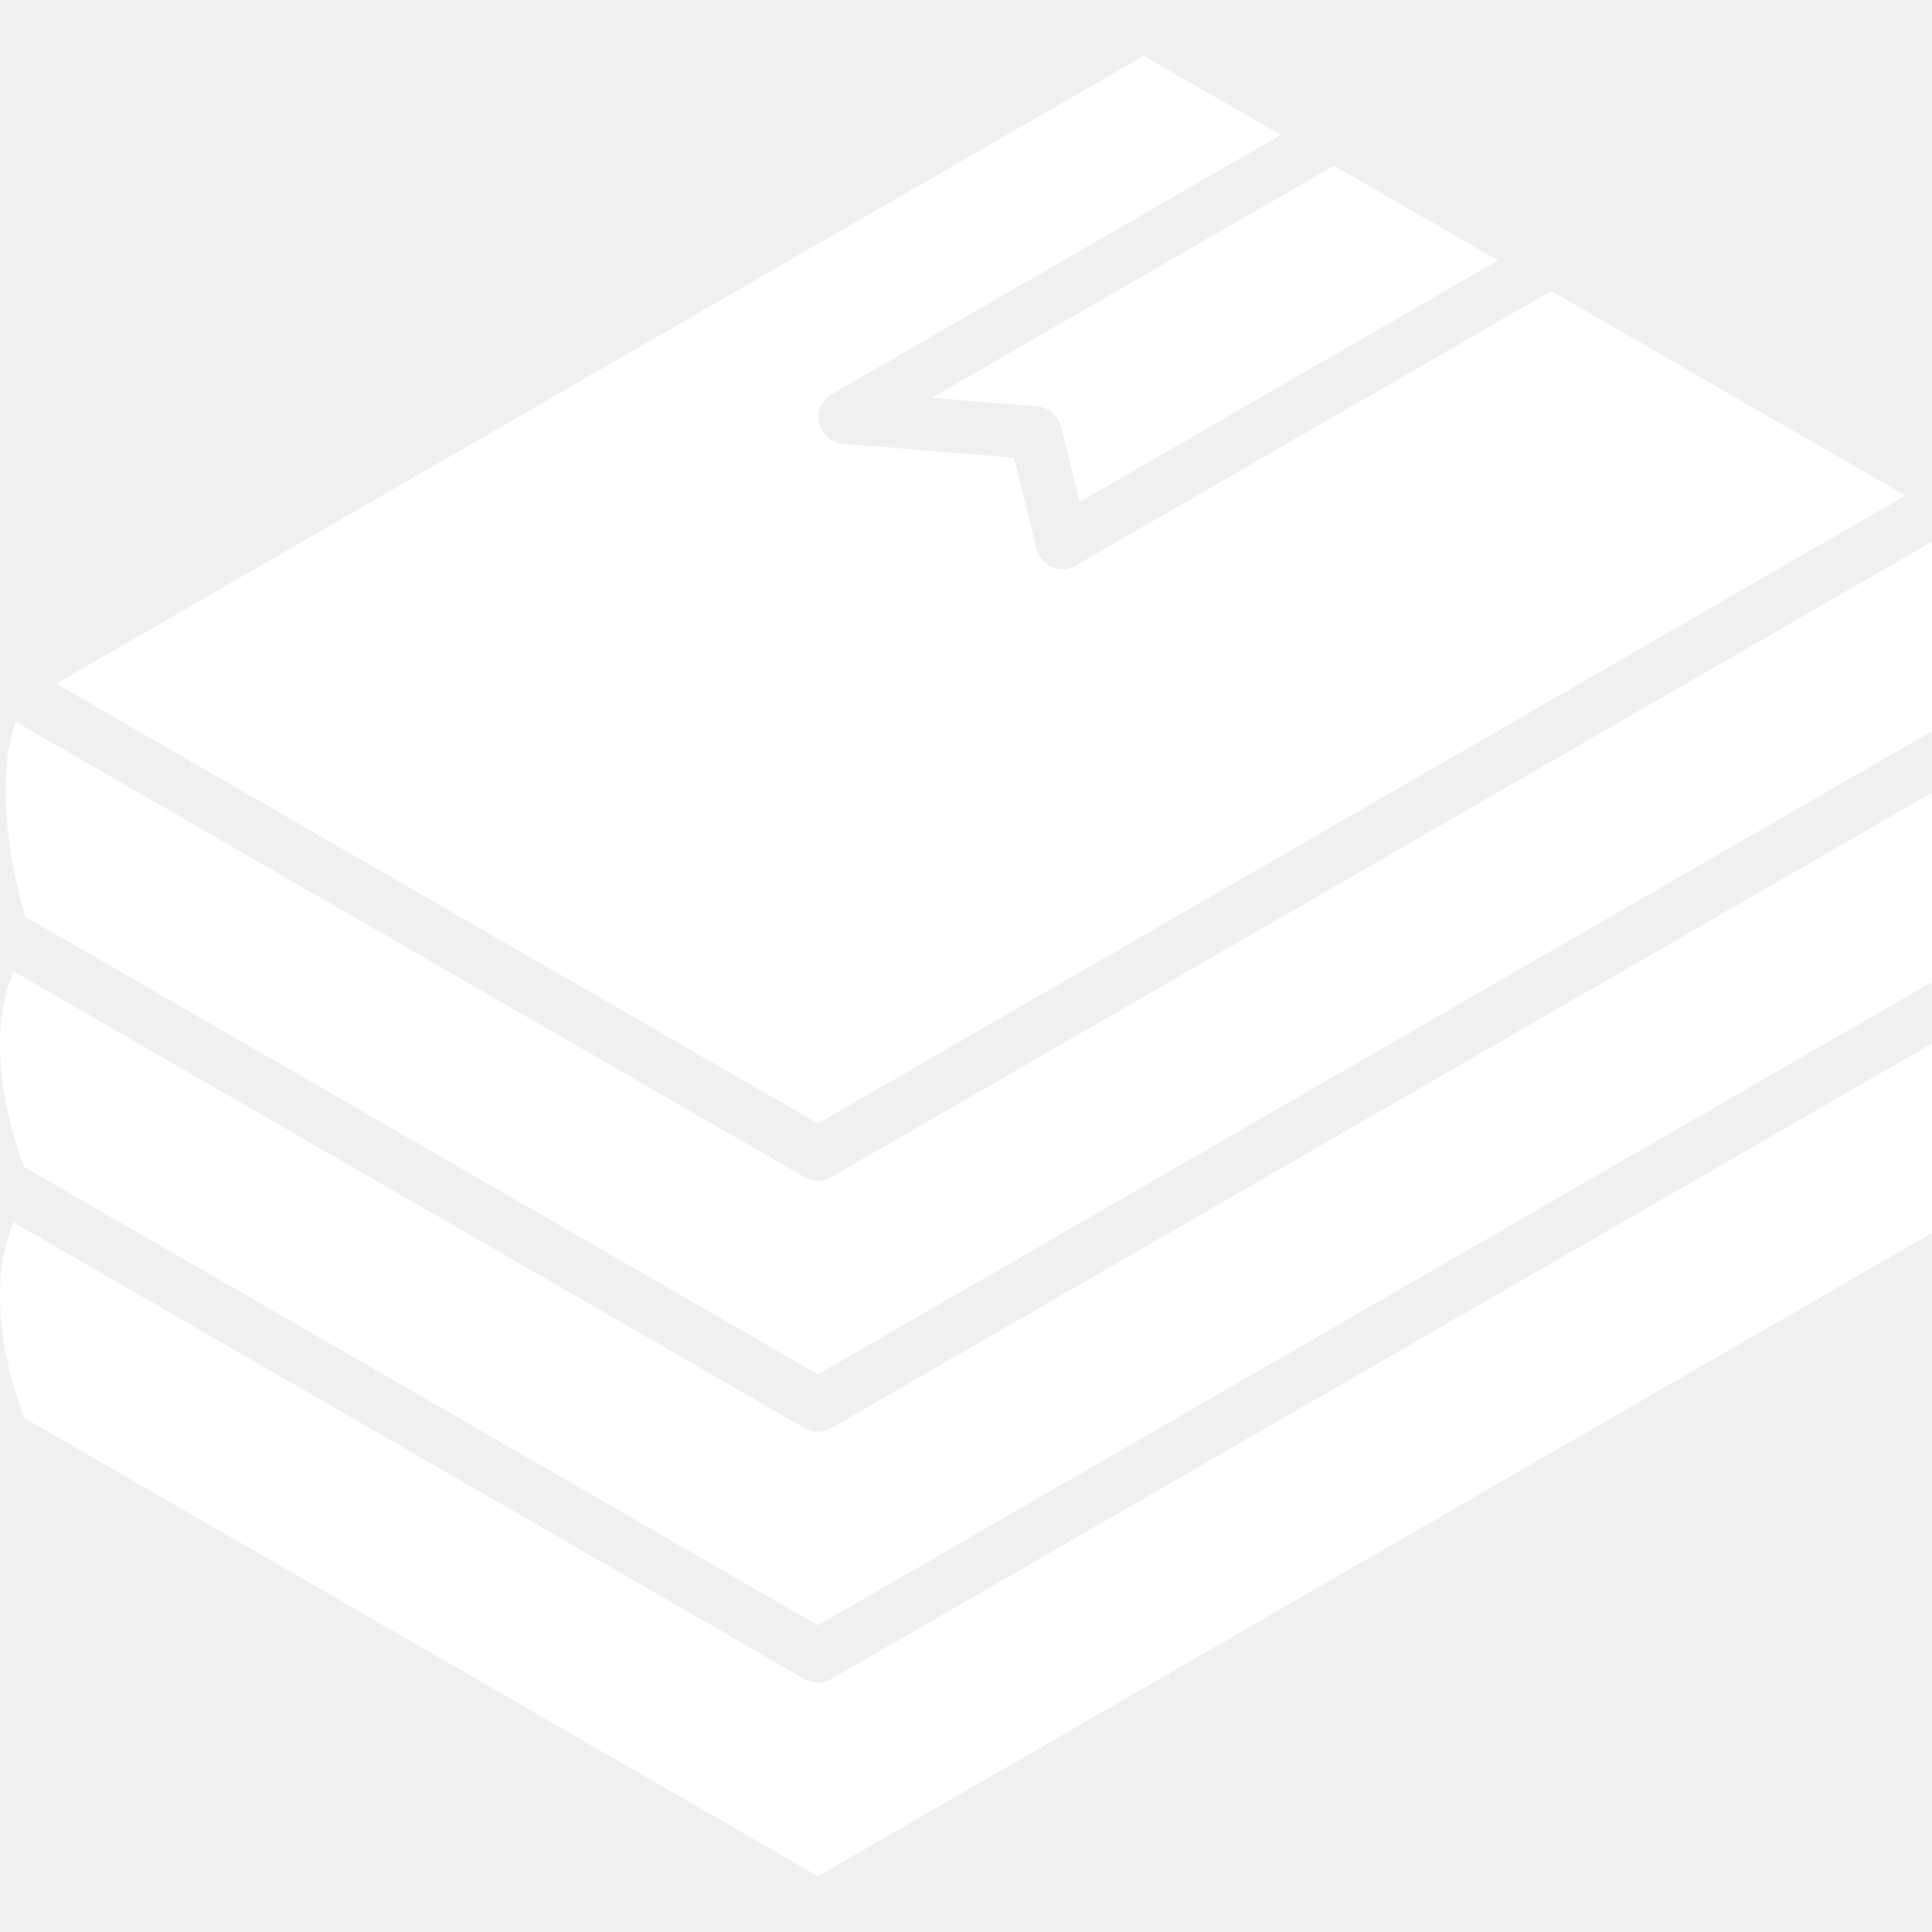
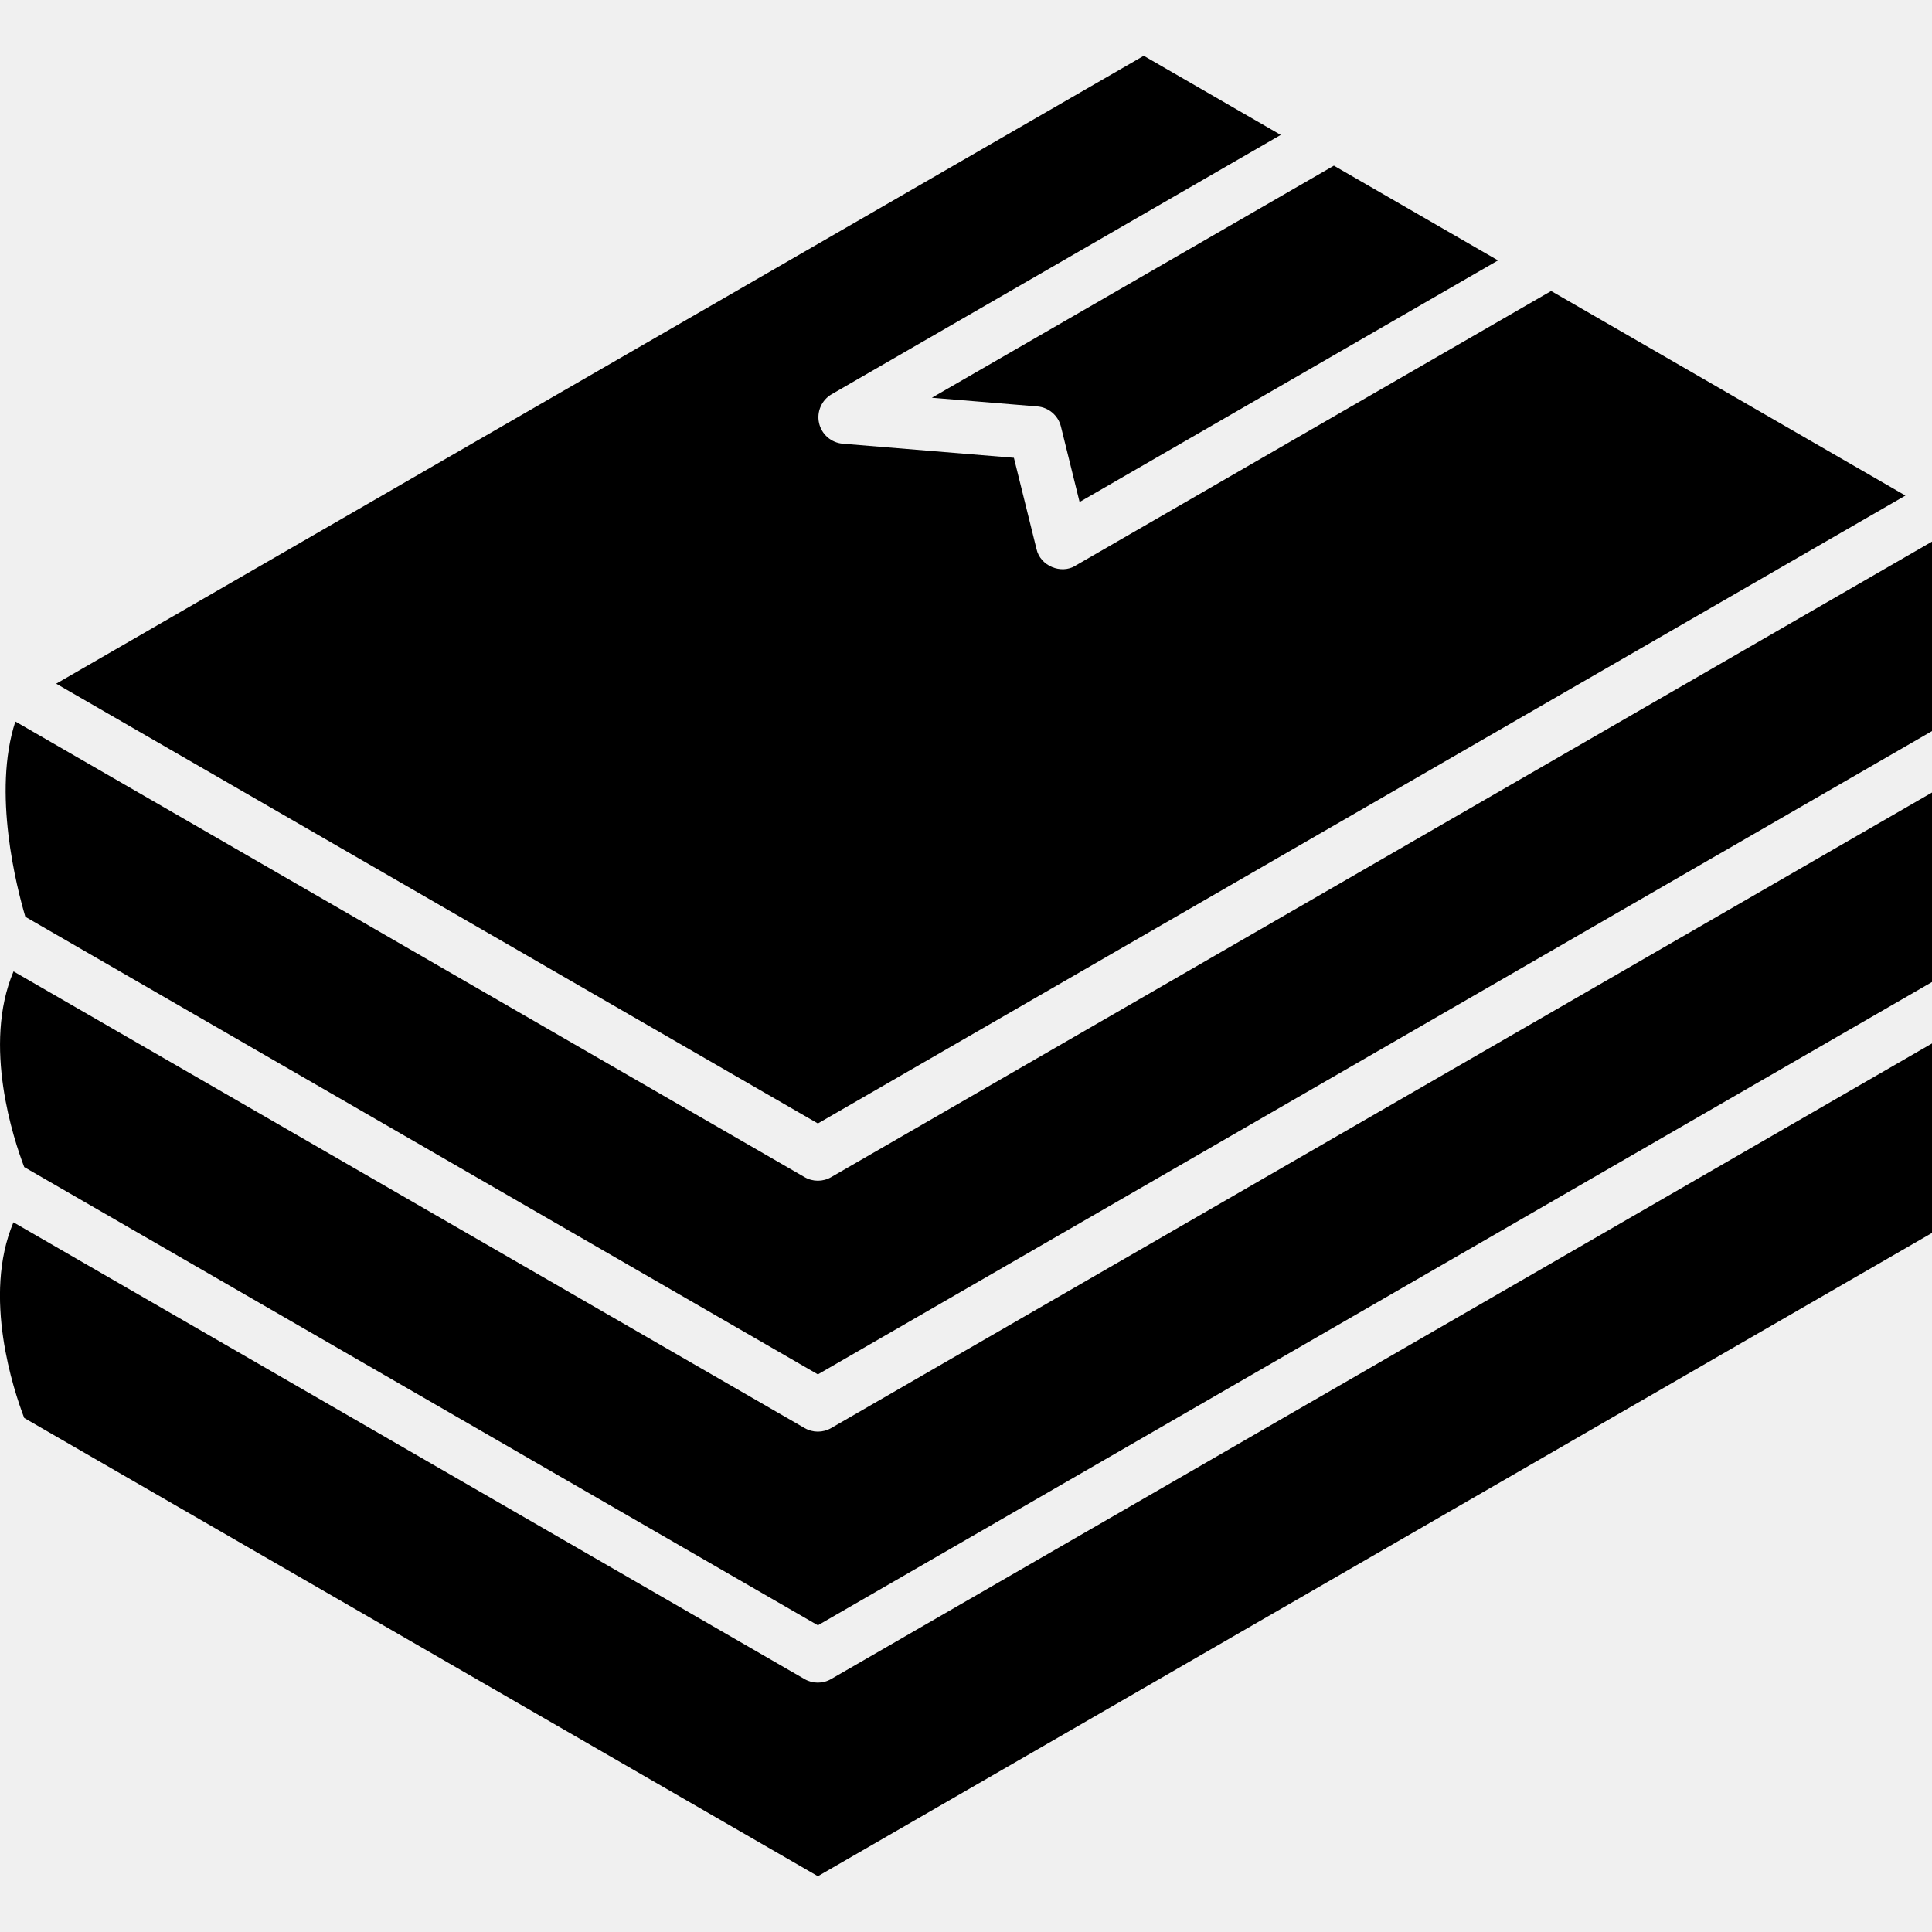
<svg xmlns="http://www.w3.org/2000/svg" width="28" height="28" viewBox="0 0 24 24">
  <defs>
        
      </defs>
  <style>
        
        .svg-container { transform-origin: center center; }
      </style>
  <g class="svg-container">
    <g transform="translate(0, 0) scale(1)">
      <g>
-         <path d="M.301 17.615c-.13-.339-.523-1.512-.134-2.431l9.827 5.674a.329.329 0 0 0 .33 0L24 12.962v2.354l-13.84 7.991-9.859-5.692zM.191 8.963c-.288.877.015 2.058.124 2.426l9.845 5.684L24 9.082V6.728L10.325 14.623a.329.329 0 0 1-.33 0L.191 8.963zm13.17-1.936c-.182.111-.439.002-.485-.206l-.281-1.134-2.125-.175a.33.33 0 0 1-.138-.615l5.578-3.221-1.702-.983L.698 8.493l9.462 5.463 13.51-7.8-4.401-2.541-5.908 3.411zm-.182-1.729.232.938 5.198-3.001-2.039-1.177-4.994 2.883 1.31.108a.33.33 0 0 1 .293.249zM24 9.845l-13.675 7.895a.329.329 0 0 1-.33 0L.168 12.067c-.389.919.003 2.091.133 2.431l9.859 5.692L24 12.199V9.845z" fill="#ffffff" />
+         <path d="M.301 17.615c-.13-.339-.523-1.512-.134-2.431l9.827 5.674a.329.329 0 0 0 .33 0L24 12.962v2.354l-13.84 7.991-9.859-5.692zM.191 8.963c-.288.877.015 2.058.124 2.426l9.845 5.684L24 9.082V6.728L10.325 14.623a.329.329 0 0 1-.33 0L.191 8.963zm13.17-1.936c-.182.111-.439.002-.485-.206l-.281-1.134-2.125-.175a.33.33 0 0 1-.138-.615l5.578-3.221-1.702-.983L.698 8.493l9.462 5.463 13.51-7.8-4.401-2.541-5.908 3.411zm-.182-1.729.232.938 5.198-3.001-2.039-1.177-4.994 2.883 1.31.108a.33.33 0 0 1 .293.249zM24 9.845l-13.675 7.895a.329.329 0 0 1-.33 0L.168 12.067c-.389.919.003 2.091.133 2.431l9.859 5.692L24 12.199V9.845z" fill="currentColor" />
      </g>
    </g>
  </g>
</svg>
